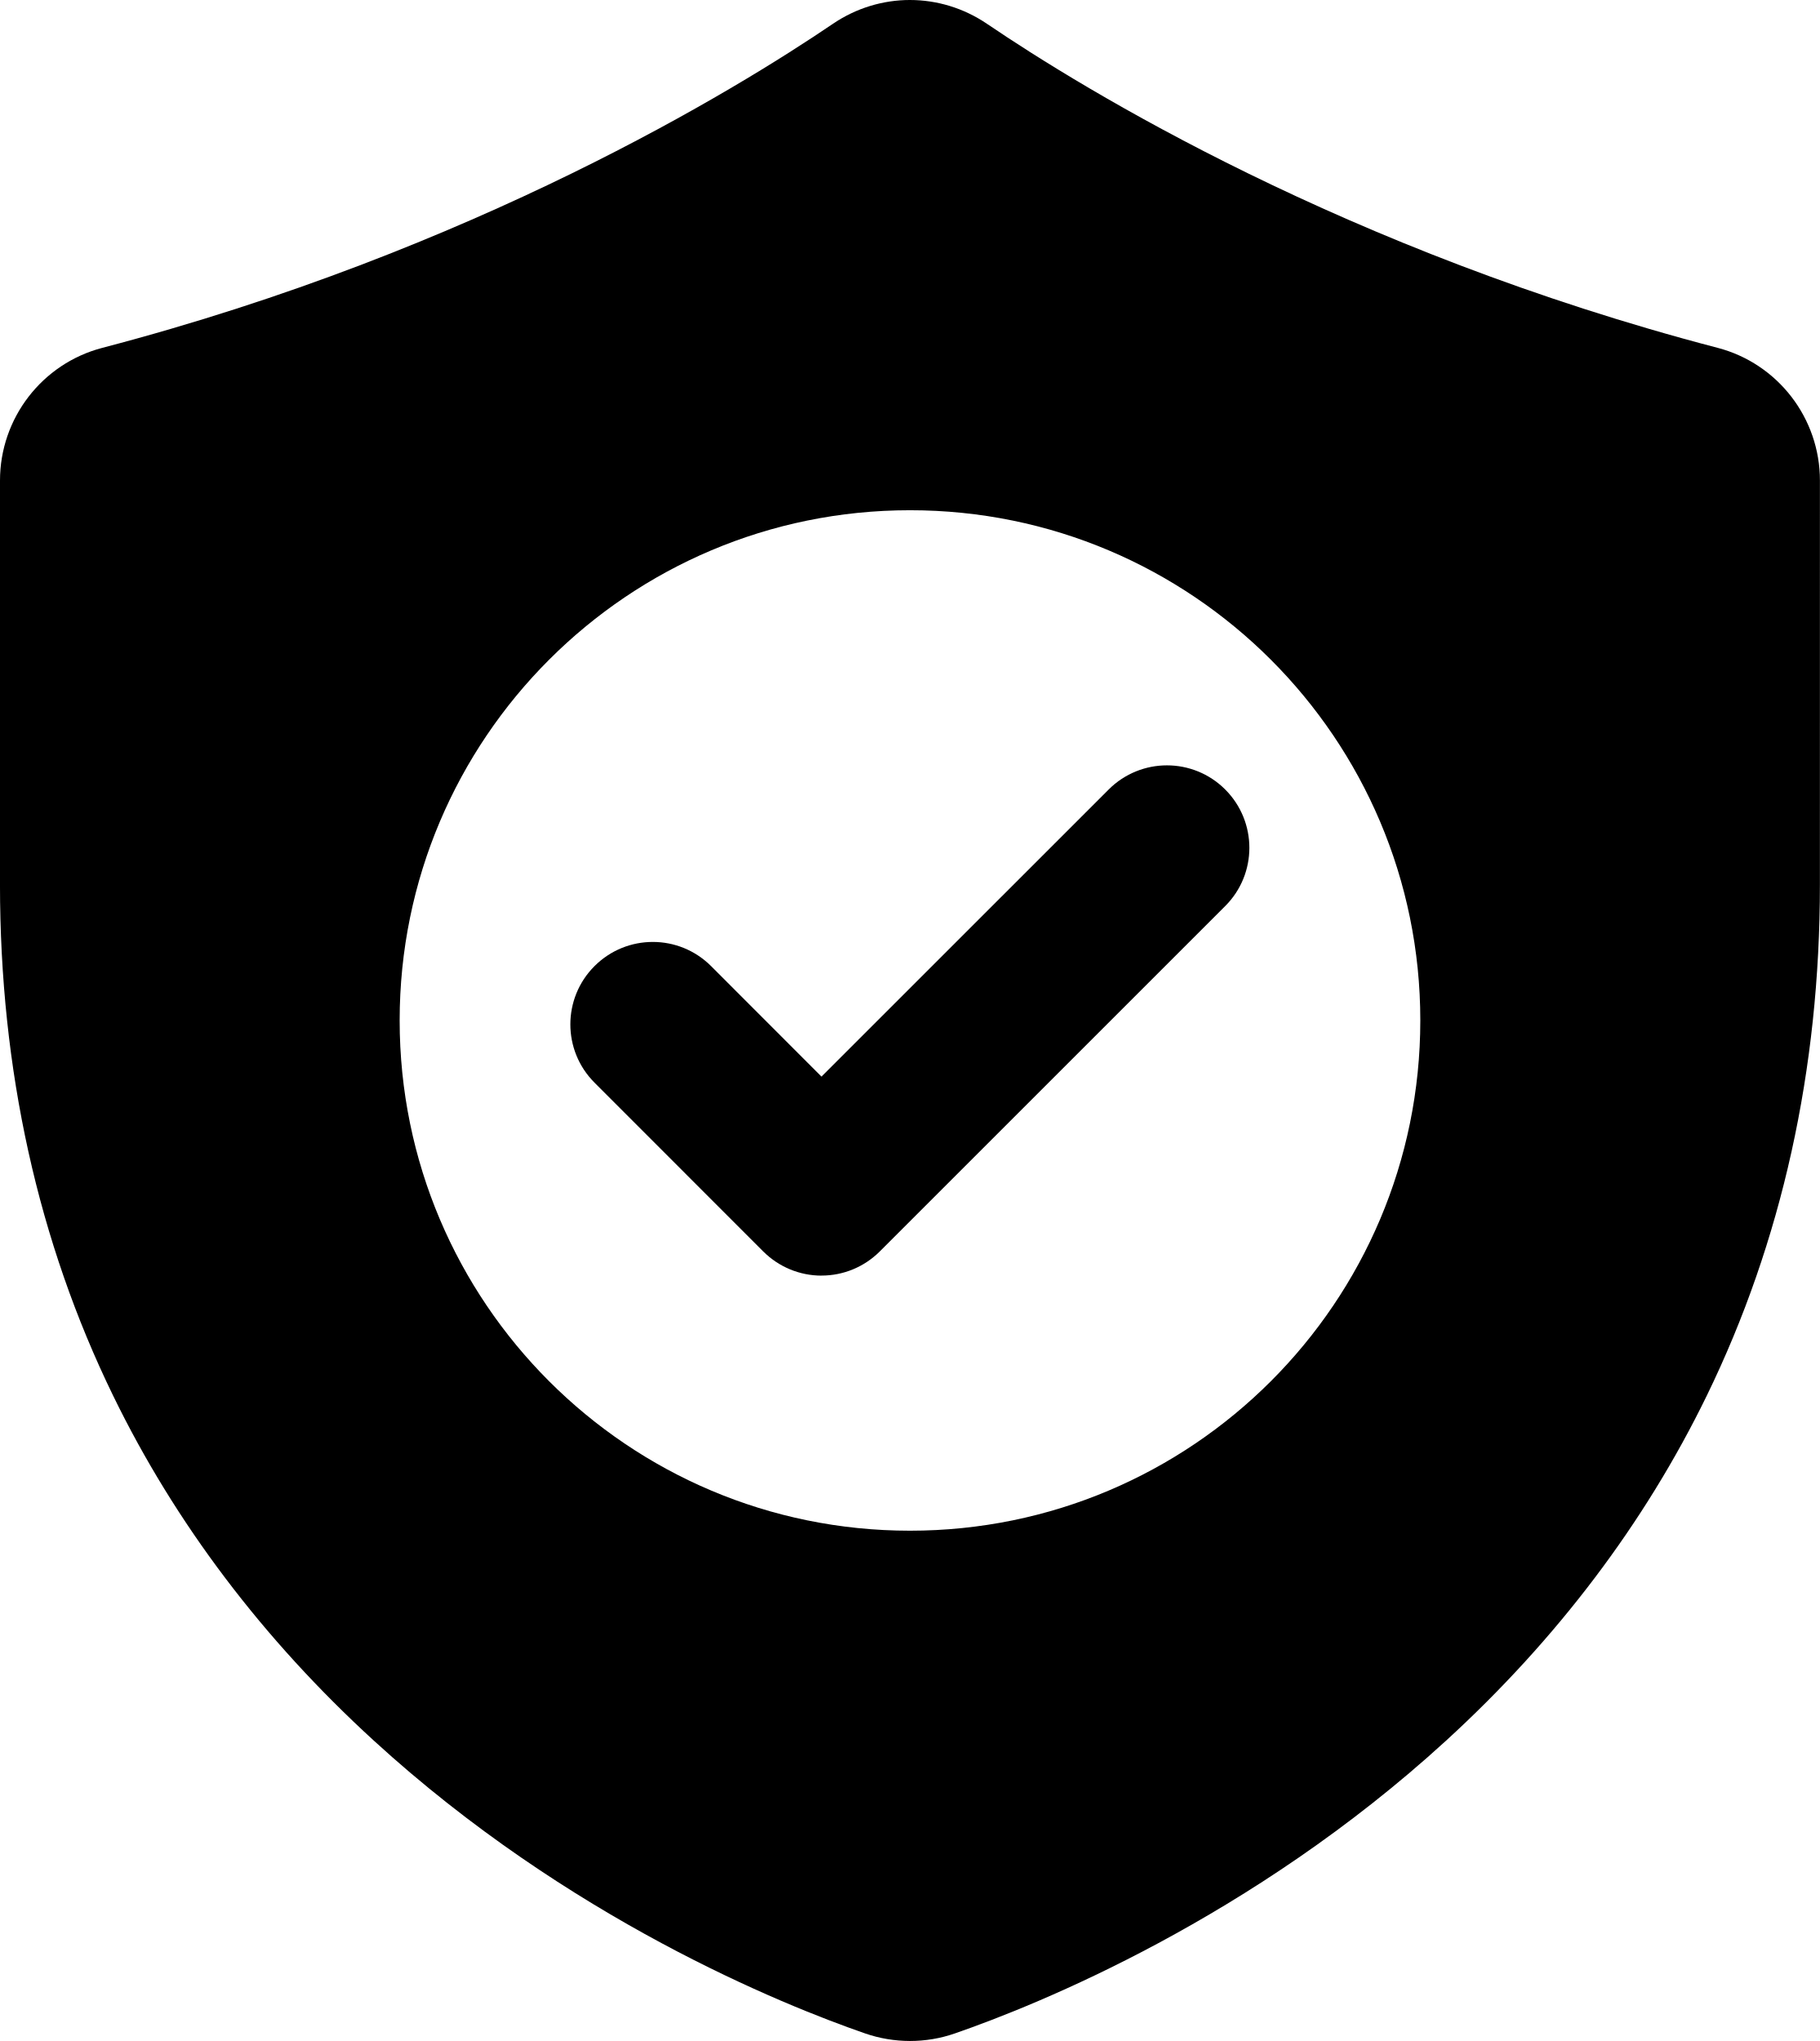
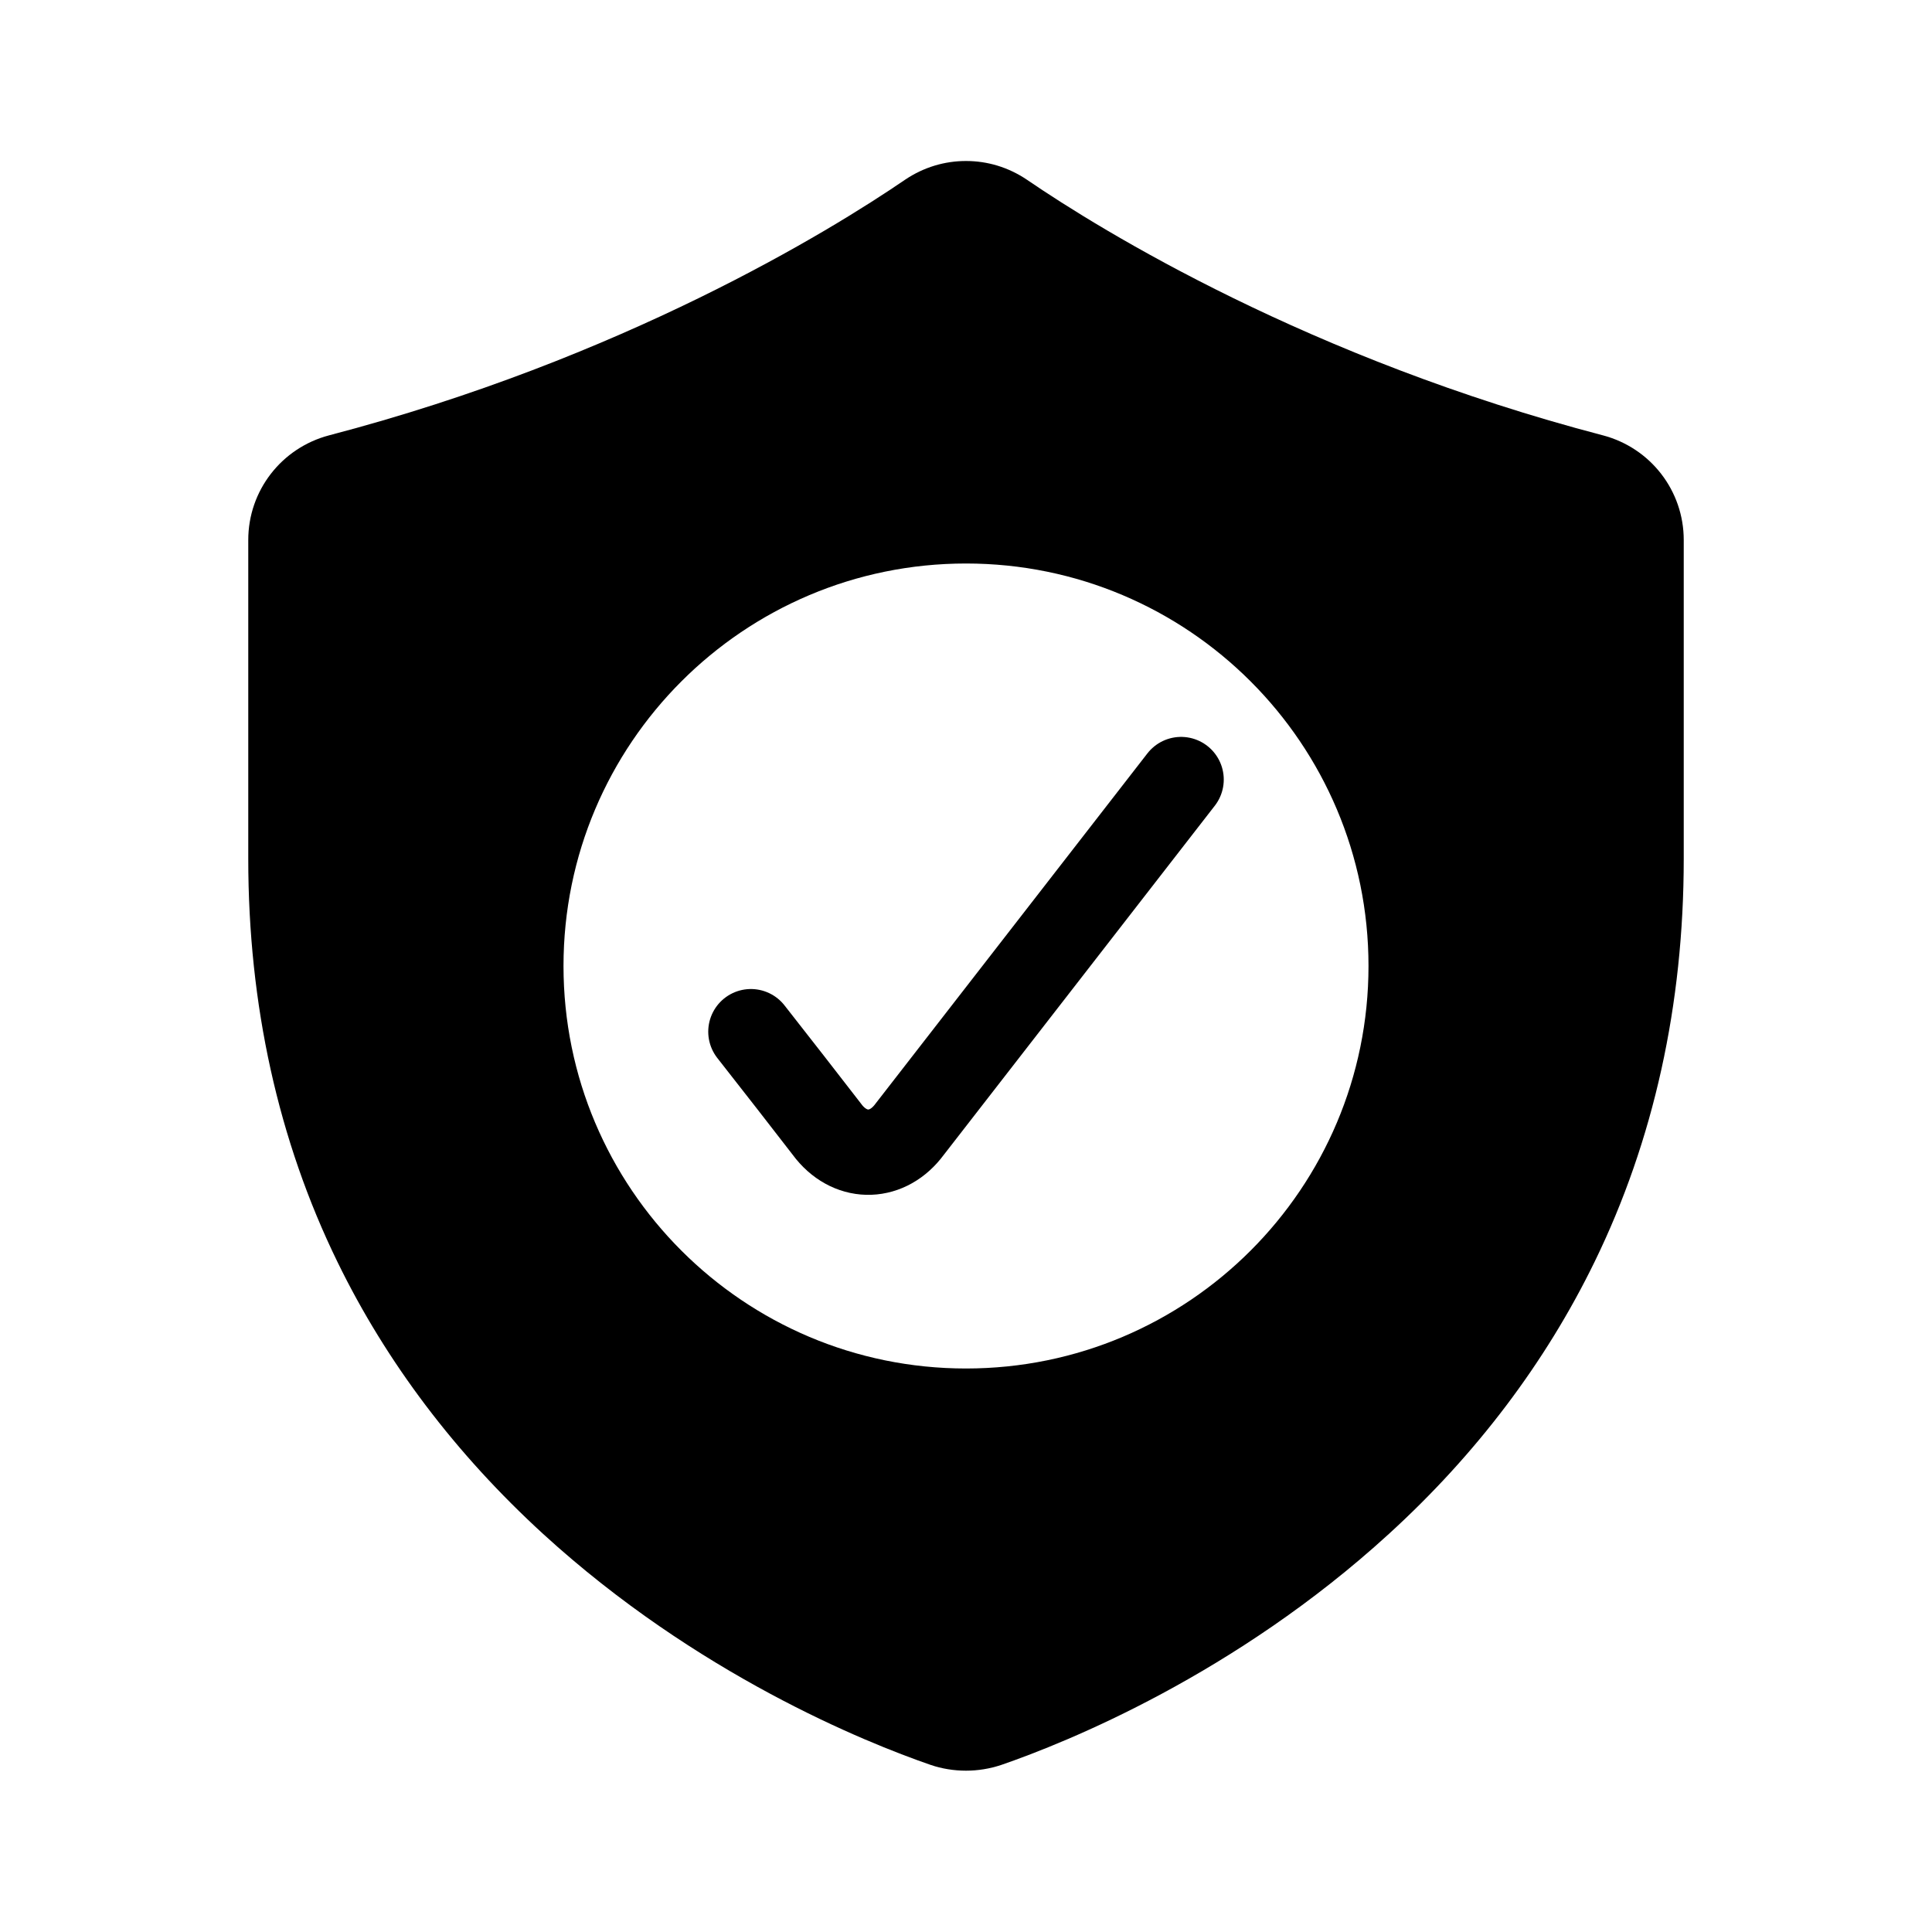
- <svg xmlns="http://www.w3.org/2000/svg" width="53.492mm" height="60mm" viewBox="0 0 53.492 60" version="1.1" id="svg1">
+ <svg xmlns="http://www.w3.org/2000/svg" width="6mm" height="6mm" viewBox="0 0 6 6" version="1.1" id="svg1">
  <defs id="defs1">
    </defs>
-   <path id="path3528-5-5-0" style="display:none;fill:none;stroke:#000000;stroke-width:2;stroke-linecap:round;stroke-linejoin:bevel;stroke-dasharray:none" d="m 37.437,10.884 c -0.601,-0.347 -1.592,-0.02 -3.639,0.593 -2.67,0.801 -5.652,0.541 -8.257,-0.964 -1.895,-1.098 -3.382,-2.754 -4.279,-4.718 -0.454,-0.995 -1.515,-1.671 -2.557,-1.335 -6.155,1.981 -11.387,6.178 -14.653,11.815 -7.24,12.548 -2.943,28.594 9.597,35.839 12.54,7.245 28.575,2.945 35.816,-9.603 3.246,-5.649 4.262,-12.282 2.899,-18.606 -0.23,-1.07 -1.347,-1.652 -2.435,-1.548 -2.148,0.205 -4.324,-0.257 -6.223,-1.349 -2.605,-1.505 -4.321,-3.958 -4.963,-6.673 -0.492,-2.081 -0.705,-3.103 -1.306,-3.45 z m -20.248,5.71 a 6.293,6.297 0 0 1 2.303,8.601 6.293,6.297 0 0 1 -8.596,2.305 6.293,6.297 0 0 1 -2.303,-8.601 6.293,6.297 0 0 1 8.596,-2.305 z m 25.431,14.692 a 6.293,6.297 0 0 1 2.303,8.601 6.293,6.297 0 0 1 -8.595,2.305 6.293,6.297 0 0 1 -2.303,-8.601 6.293,6.297 0 0 1 8.596,-2.305 z m -20.057,5.378 a 6.293,6.297 0 0 1 2.303,8.601 6.293,6.297 0 0 1 -8.595,2.305 6.293,6.297 0 0 1 -2.303,-8.601 6.293,6.297 0 0 1 8.596,-2.305 z" />
-   <g id="g1" transform="translate(2.760064,-69.58048)" style="display:none">
-     <path id="path3528-5" style="fill:none;stroke:#000000;stroke-width:0.486;stroke-linecap:round;stroke-linejoin:bevel;stroke-dasharray:none" d="m 935.466,403.696 c -0.482,0.512 -1.167,0.831 -1.925,0.831 -0.552,-7.7e-4 -1.086,-0.175 -1.53,-0.49 -0.225,-0.16 -0.542,-0.174 -0.727,0.031 -1.095,1.209 -1.709,2.785 -1.712,4.428 0,3.653 2.961,6.615 6.615,6.615 3.653,0 6.615,-2.961 6.615,-6.615 -0.003,-1.643 -0.617,-3.219 -1.712,-4.428 -0.185,-0.205 -0.502,-0.191 -0.727,-0.031 -0.443,0.316 -0.977,0.489 -1.53,0.49 -0.759,0 -1.443,-0.319 -1.925,-0.831 -0.74,-0.785 -0.701,-0.785 -1.441,-6e-5 z" transform="matrix(3.562056,2.056554,-2.056554,3.562056,-2470.655,-3281.452)" />
-     <g id="g3530-2" transform="matrix(3.562056,2.056554,-2.056554,3.562056,-2478.99,-3281.361)" style="fill:#000000;stroke-width:0.243">
-       <circle style="fill:#000000;stroke-width:0.022;stroke-linecap:round;stroke-linejoin:bevel" id="path3528-5-2-3" cx="934.226" cy="407.464" r="1.587" />
-       <circle style="fill:#000000;stroke-width:0.022;stroke-linecap:round;stroke-linejoin:bevel" id="path3528-5-2-6-1" cx="941.634" cy="407.464" r="1.587" />
-       <circle style="fill:#000000;stroke-width:0.022;stroke-linecap:round;stroke-linejoin:bevel" id="path3528-5-2-6-6-2" cx="937.93" cy="411.168" r="1.587" />
-     </g>
-   </g>
-   <g id="g5" style="stroke-width:1.333;stroke-dasharray:none" transform="matrix(1.299033,0.7499974,-0.7499974,1.299033,-165.1829,-55.74033)">
-     <path id="path9-60-1" style="fill:#000000;fill-opacity:1;fill-rule:nonzero;stroke:none;stroke-width:0.024;stroke-dasharray:none" d="m 129.391,-31.795 c -0.455,0.263 -0.832,0.66 -1.074,1.159 -0.989,2.043 -3.867,7.365 -9.224,12.659 -0.867,0.857 -1.046,2.196 -0.435,3.254 l 3.958,6.856 c 1.814,3.141 4.145,5.688 6.93,7.568 2.302,1.555 4.928,2.665 7.804,3.3 5.048,1.115 9.518,0.481 11.206,0.156 0.294,-0.056 0.577,-0.163 0.835,-0.311 0.258,-0.149 0.491,-0.34 0.687,-0.567 1.125,-1.299 3.91,-4.854 5.468,-9.783 0.888,-2.809 1.239,-5.638 1.044,-8.409 -0.236,-3.352 -1.275,-6.644 -3.089,-9.785 l -3.958,-6.856 c -0.611,-1.059 -1.86,-1.573 -3.036,-1.251 l -8.9e-4,5.16e-4 c -7.262,1.992 -13.31,1.824 -15.574,1.659 -0.553,-0.04 -1.085,0.088 -1.54,0.35 z m 5,8.66 a 10,10 18.137 0 1 13.661,3.66 10,10 18.137 0 1 -3.661,13.66 10,10 18.137 0 1 -13.66,-3.66 10,10 18.137 0 1 3.66,-13.66 z" />
-     <path id="path64-50-2" d="m 140.391,-9.278 v 0 c -0.371,0.214 -0.812,0.272 -1.226,0.161 l -4.518,-1.212 c -0.862,-0.231 -1.373,-1.116 -1.142,-1.978 0.232,-0.865 1.119,-1.373 1.978,-1.142 l 2.957,0.794 2.06,-7.687 c 0.231,-0.862 1.116,-1.373 1.978,-1.142 0.862,0.232 1.373,1.117 1.142,1.978 l -2.478,9.247 c -0.111,0.414 -0.381,0.767 -0.753,0.981" style="fill:#000000;fill-opacity:1;fill-rule:nonzero;stroke:none;stroke-width:0.024;stroke-dasharray:none" />
-   </g>
+   <path id="path9-60-1" style="fill:#000000;fill-opacity:1;fill-rule:nonzero;stroke:none;stroke-width:0.035;stroke-dasharray:none" d="m 3,0.5 c -0.066,2e-8 -0.131,0.019 -0.189,0.058 C 2.577,0.718 1.932,1.114 1.022,1.352 0.874,1.391 0.771,1.524 0.771,1.677 l -5e-7,0.99 c -2.6e-7,0.453 0.093,0.875 0.277,1.252 0.152,0.312 0.367,0.596 0.639,0.845 0.477,0.436 1,0.647 1.203,0.717 0.035,0.012 0.073,0.018 0.11,0.018 0.037,5e-7 0.074,-0.006 0.11,-0.018 C 3.313,5.411 3.836,5.2 4.313,4.764 4.585,4.516 4.8,4.231 4.952,3.919 5.136,3.542 5.229,3.12 5.229,2.667 l 6e-7,-0.99 C 5.229,1.524 5.126,1.391 4.978,1.352 l -1.286e-4,2e-7 C 4.068,1.114 3.423,0.718 3.189,0.558 3.131,0.519 3.066,0.5 3,0.5 Z M 3,1.75 A 1.25,1.25 0 0 1 4.25,3 1.25,1.25 0 0 1 3,4.25 1.25,1.25 0 0 1 1.75,3 1.25,1.25 0 0 1 3,1.75 Z" />
+   <path id="rect3-0" style="fill:none;stroke:#000000;stroke-width:0.265;stroke-linecap:round;stroke-linejoin:round;stroke-miterlimit:79.1;stroke-dasharray:none;paint-order:stroke fill markers" d="M 3.668,2.421 2.825,3.507 a 0.177,0.228 0 0 1 -0.25,0.009 L 2.454,3.36 2.332,3.204" />
</svg>
